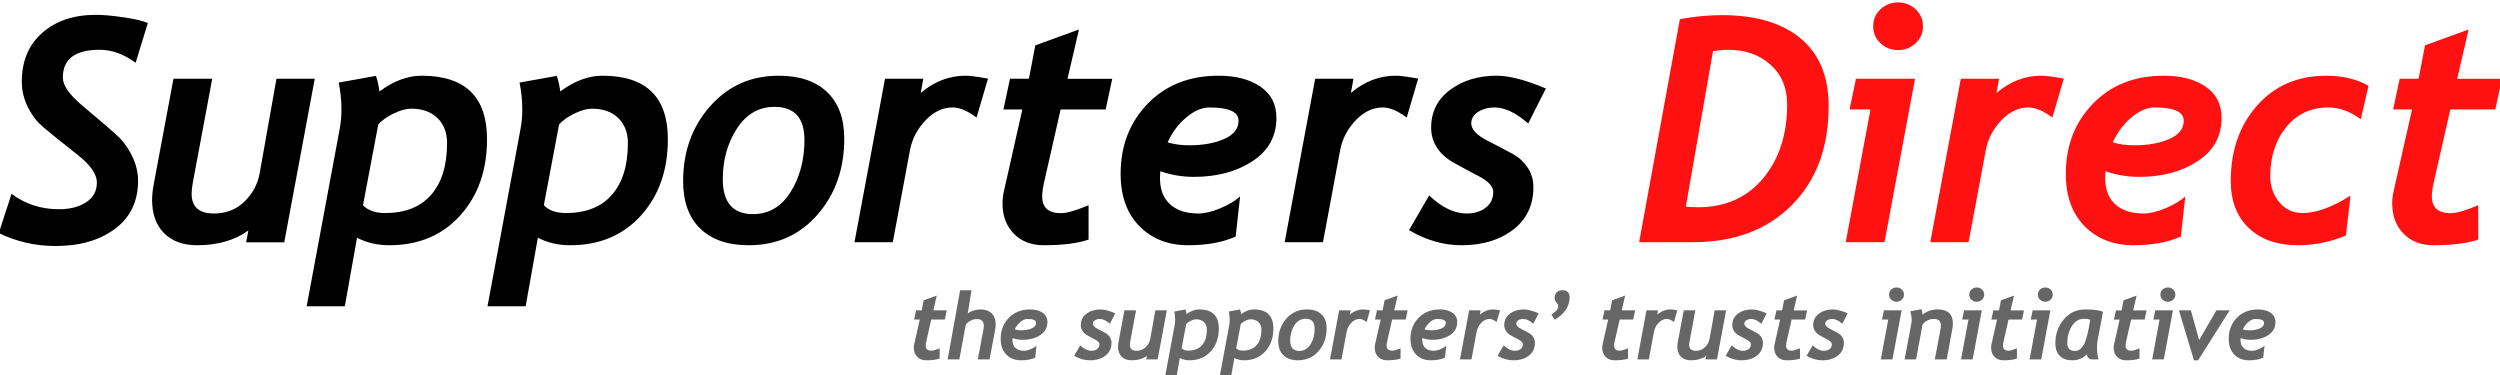
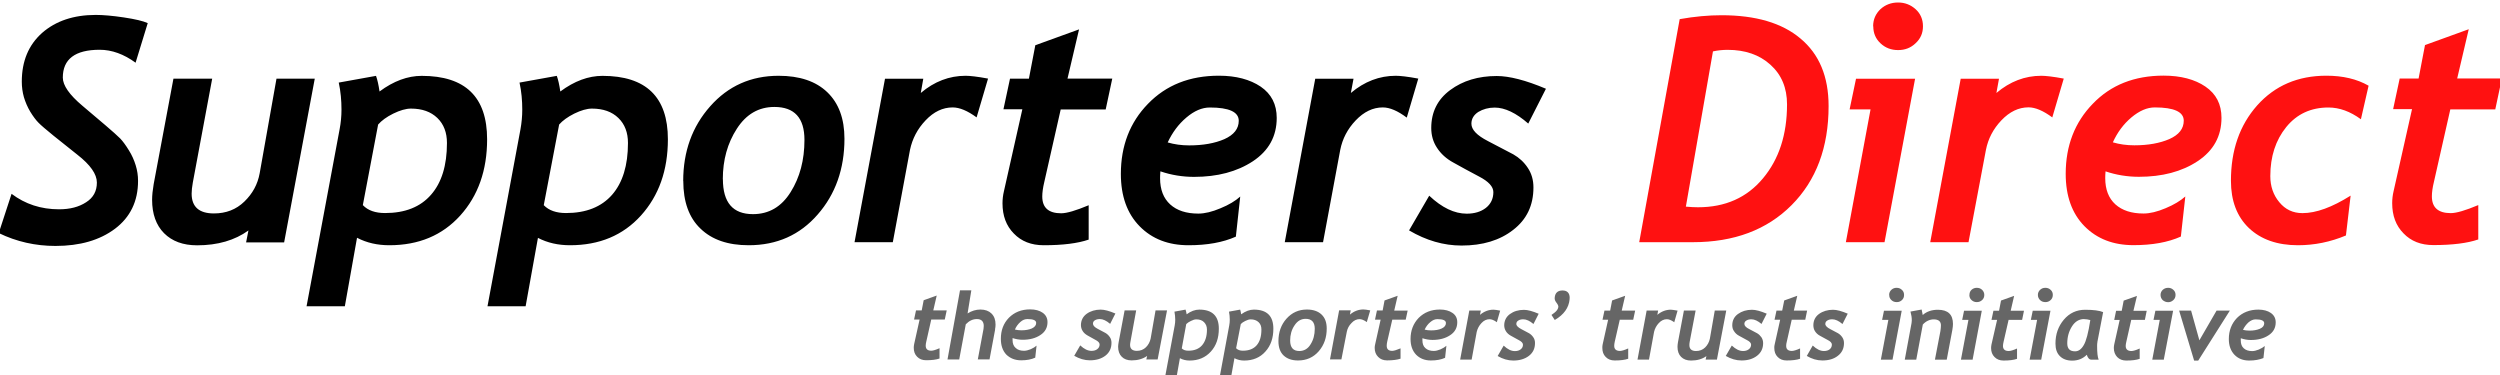
- <svg xmlns="http://www.w3.org/2000/svg" width="320" height="48" viewBox="0 0 320 48">
-   <path d="M120.928 40.902h-1.729l-.633 2.783c-.051.223-.076.408-.076.557 0 .43.242.645.727.645.215 0 .566-.102 1.055-.305v1.318c-.422.145-.996.217-1.723.217-.477 0-.859-.148-1.148-.445-.289-.297-.434-.684-.434-1.16 0-.156.018-.311.053-.463l.709-3.146h-.727l.252-1.178h.727l.246-1.283 1.676-.609-.439 1.893h1.717l-.252 1.178zm6.456 1.26l-.721 3.838h-1.506l.738-3.896c.023-.125.035-.252.035-.381 0-.586-.293-.879-.879-.879-.527 0-1.002.223-1.424.668l-.832 4.488h-1.494l1.594-8.848h1.459l-.48 2.953c.52-.332 1.068-.498 1.646-.498.602 0 1.073.168 1.415.504.342.336.513.805.513 1.406 0 .199-.021.414-.064.645zm2.226 1.113l-.012.264c0 .438.13.773.39 1.008.26.234.62.352 1.081.352.246 0 .529-.067.85-.202.32-.135.572-.286.756-.454l-.17 1.541c-.496.223-1.102.334-1.816.334-.773 0-1.4-.244-1.881-.732-.48-.488-.721-1.158-.721-2.01 0-1.078.347-1.976 1.04-2.692.693-.717 1.601-1.075 2.722-1.075.66 0 1.195.14 1.605.419.41.279.615.679.615 1.198 0 .707-.306 1.262-.917 1.664-.611.402-1.364.604-2.259.604-.438 0-.865-.072-1.283-.217zm.281-1.107c.254.074.529.111.826.111.531 0 .98-.081 1.348-.243.367-.162.551-.396.551-.7 0-.34-.371-.51-1.113-.51-.293 0-.592.128-.896.384-.305.256-.543.575-.715.958zm12.18-.727c-.469-.41-.898-.615-1.289-.615-.242 0-.452.056-.63.167-.178.111-.267.261-.267.448 0 .23.212.453.636.668.424.215.749.386.976.513.227.127.412.299.557.516.145.217.217.466.217.747 0 .691-.259 1.236-.776 1.635-.518.398-1.179.598-1.983.598-.688 0-1.359-.193-2.016-.58l.773-1.33c.488.461.967.691 1.436.691.297 0 .542-.074.735-.223.193-.148.29-.35.29-.604 0-.211-.184-.412-.551-.604-.367-.191-.691-.366-.973-.524-.281-.158-.495-.352-.642-.58-.146-.229-.22-.481-.22-.759 0-.609.243-1.095.729-1.456s1.083-.542 1.79-.542c.484 0 1.113.164 1.887.492l-.68 1.342zm6.111 4.564h-1.465l.088-.457c-.523.379-1.18.568-1.969.568-.539 0-.962-.154-1.269-.463-.307-.309-.46-.736-.46-1.283 0-.172.021-.373.064-.604l.756-4.043h1.488l-.744 3.984c-.031.168-.047.311-.047.428 0 .508.285.762.855.762.465 0 .854-.151 1.169-.454.314-.303.511-.667.589-1.093l.645-3.627h1.471l-1.172 6.281zm2.835-.176l-.469 2.631h-1.465l1.266-6.797c.047-.25.07-.502.07-.756 0-.344-.035-.689-.105-1.037l1.43-.258c.055.148.1.348.135.598.543-.402 1.082-.604 1.617-.604 1.676 0 2.514.812 2.514 2.438 0 1.191-.344 2.168-1.031 2.93-.688.762-1.596 1.143-2.725 1.143-.449 0-.861-.096-1.236-.287zm.229-1.248c.191.199.475.299.85.299.77 0 1.358-.233 1.767-.7.408-.467.612-1.13.612-1.989 0-.398-.123-.718-.369-.958s-.584-.36-1.014-.36c-.191 0-.417.063-.677.19-.26.127-.454.267-.583.419l-.586 3.1zm6.755 1.248l-.469 2.631h-1.465l1.266-6.797c.047-.25.07-.502.07-.756 0-.344-.035-.689-.105-1.037l1.43-.258c.055.148.1.348.135.598.543-.402 1.082-.604 1.617-.604 1.676 0 2.514.812 2.514 2.438 0 1.191-.344 2.168-1.031 2.93-.688.762-1.596 1.143-2.725 1.143-.449 0-.861-.096-1.236-.287zm.229-1.248c.191.199.475.299.85.299.77 0 1.358-.233 1.767-.7.408-.467.612-1.13.612-1.989 0-.398-.123-.718-.369-.958s-.584-.36-1.014-.36c-.191 0-.417.063-.677.19-.26.127-.454.267-.583.419l-.586 3.1zm5.39-.932c0-1.133.346-2.09 1.037-2.871.691-.781 1.566-1.172 2.625-1.172.809 0 1.432.21 1.869.63.438.42.656 1.017.656 1.79 0 1.156-.342 2.127-1.025 2.912-.684.785-1.566 1.178-2.648 1.178-.793 0-1.41-.212-1.852-.636-.441-.424-.662-1.034-.662-1.831zm1.523-.07c0 .895.385 1.342 1.154 1.342.609 0 1.092-.282 1.447-.847.355-.564.533-1.233.533-2.007 0-.844-.385-1.266-1.154-1.266-.598 0-1.077.278-1.438.835-.361.557-.542 1.204-.542 1.942zm9.784-2.367c-.348-.258-.654-.387-.92-.387-.379 0-.726.165-1.04.495-.314.33-.513.708-.595 1.134l-.662 3.545h-1.471l1.172-6.275h1.471l-.1.545c.52-.441 1.094-.662 1.723-.662.16 0 .447.037.861.111l-.439 1.494zm4.997-.311h-1.729l-.633 2.783c-.051.223-.076.408-.076.557 0 .43.242.645.727.645.215 0 .566-.102 1.055-.305v1.318c-.422.145-.996.217-1.723.217-.477 0-.859-.148-1.148-.445-.289-.297-.434-.684-.434-1.16 0-.156.018-.311.053-.463l.709-3.146h-.727l.252-1.178h.727l.246-1.283 1.676-.609-.439 1.893h1.717l-.252 1.178zm2.138 2.373l-.012.264c0 .438.13.773.39 1.008.26.234.62.352 1.081.352.246 0 .529-.067.85-.202.32-.135.572-.286.756-.454l-.17 1.541c-.496.223-1.102.334-1.816.334-.773 0-1.4-.244-1.881-.732-.48-.488-.721-1.158-.721-2.01 0-1.078.347-1.976 1.04-2.692.693-.717 1.601-1.075 2.722-1.075.66 0 1.195.14 1.605.419.41.279.615.679.615 1.198 0 .707-.306 1.262-.917 1.664-.611.402-1.364.604-2.259.604-.438 0-.865-.072-1.283-.217zm.281-1.107c.254.074.529.111.826.111.531 0 .98-.081 1.348-.243.367-.162.551-.396.551-.7 0-.34-.371-.51-1.113-.51-.293 0-.592.128-.896.384-.305.256-.543.575-.715.958zm9.222-.955c-.348-.258-.654-.387-.92-.387-.379 0-.726.165-1.04.495-.314.33-.513.708-.595 1.134l-.662 3.545h-1.471l1.172-6.275h1.471l-.1.545c.52-.441 1.094-.662 1.723-.662.16 0 .447.037.861.111l-.439 1.494zm4.704.229c-.469-.41-.898-.615-1.289-.615-.242 0-.452.056-.63.167-.178.111-.267.261-.267.448 0 .23.212.453.636.668.424.215.749.386.976.513.227.127.412.299.557.516.145.217.217.466.217.747 0 .691-.259 1.236-.776 1.635-.518.398-1.179.598-1.983.598-.688 0-1.359-.193-2.016-.58l.773-1.33c.488.461.967.691 1.436.691.297 0 .542-.074.735-.223.193-.148.29-.35.29-.604 0-.211-.184-.412-.551-.604-.367-.191-.691-.366-.973-.524-.281-.158-.495-.352-.642-.58-.146-.229-.22-.481-.22-.759 0-.609.243-1.095.729-1.456s1.083-.542 1.79-.542c.484 0 1.113.164 1.887.492l-.68 1.342zm4.634-3.164c-.094 1.078-.725 1.961-1.893 2.648l-.428-.65c.285-.207.471-.352.557-.434.195-.191.303-.393.322-.604.012-.133-.068-.307-.24-.521-.172-.215-.25-.42-.234-.615.055-.633.395-.949 1.02-.949.605 0 .908.32.908.961l-.012.164zm8.143 2.625h-1.729l-.633 2.783c-.051.223-.076.408-.076.557 0 .43.242.645.727.645.215 0 .566-.102 1.055-.305v1.318c-.422.145-.996.217-1.723.217-.477 0-.859-.148-1.148-.445-.289-.297-.434-.684-.434-1.16 0-.156.018-.311.053-.463l.709-3.146h-.727l.252-1.178h.727l.246-1.283 1.676-.609-.439 1.893h1.717l-.252 1.178zm5.22.311c-.348-.258-.654-.387-.92-.387-.379 0-.726.165-1.04.495-.314.33-.513.708-.595 1.134l-.662 3.545h-1.471l1.172-6.275h1.471l-.1.545c.52-.441 1.094-.662 1.723-.662.16 0 .447.037.861.111l-.439 1.494zm5.507 4.793h-1.465l.088-.457c-.523.379-1.18.568-1.969.568-.539 0-.962-.154-1.269-.463-.307-.309-.46-.736-.46-1.283 0-.172.021-.373.064-.604l.756-4.043h1.488l-.744 3.984c-.031.168-.047.311-.047.428 0 .508.285.762.855.762.465 0 .854-.151 1.169-.454.314-.303.511-.667.589-1.093l.645-3.627h1.471l-1.172 6.281zm5.683-4.564c-.469-.41-.898-.615-1.289-.615-.242 0-.452.056-.63.167-.178.111-.267.261-.267.448 0 .23.212.453.636.668.424.215.749.386.976.513.227.127.412.299.557.516.145.217.217.466.217.747 0 .691-.259 1.236-.776 1.635-.518.398-1.179.598-1.983.598-.688 0-1.359-.193-2.016-.58l.773-1.33c.488.461.967.691 1.436.691.297 0 .542-.074.735-.223.193-.148.29-.35.29-.604 0-.211-.184-.412-.551-.604-.367-.191-.691-.366-.973-.524-.281-.158-.495-.352-.642-.58-.146-.229-.22-.481-.22-.759 0-.609.243-1.095.729-1.456s1.083-.542 1.79-.542c.484 0 1.113.164 1.887.492l-.68 1.342zm5.601-.539h-1.729l-.633 2.783c-.051.223-.076.408-.076.557 0 .43.242.645.727.645.215 0 .566-.102 1.055-.305v1.318c-.422.145-.996.217-1.723.217-.477 0-.859-.148-1.148-.445-.289-.297-.434-.684-.434-1.16 0-.156.018-.311.053-.463l.709-3.146h-.727l.252-1.178h.727l.246-1.283 1.676-.609-.439 1.893h1.717l-.252 1.178zm4.763.539c-.469-.41-.898-.615-1.289-.615-.242 0-.452.056-.63.167-.178.111-.267.261-.267.448 0 .23.212.453.636.668.424.215.749.386.976.513.227.127.412.299.557.516.145.217.217.466.217.747 0 .691-.259 1.236-.776 1.635-.518.398-1.179.598-1.983.598-.688 0-1.359-.193-2.016-.58l.773-1.33c.488.461.967.691 1.436.691.297 0 .542-.074.735-.223.193-.148.29-.35.29-.604 0-.211-.184-.412-.551-.604-.367-.191-.691-.366-.973-.524-.281-.158-.495-.352-.642-.58-.146-.229-.22-.481-.22-.759 0-.609.243-1.095.729-1.456s1.083-.542 1.79-.542c.484 0 1.113.164 1.887.492l-.68 1.342zm5.981-3.732c0-.262.093-.479.278-.653.186-.174.411-.261.677-.261.262 0 .486.087.674.261.188.174.281.392.281.653 0 .258-.094.475-.281.65-.188.176-.412.264-.674.264-.262 0-.486-.087-.674-.261-.188-.174-.281-.392-.281-.653zm.434 8.291h-1.488l.949-5.098h-.803l.246-1.178h2.268l-1.172 6.275zm6.943 0h-1.518l.686-3.656c.055-.293.082-.539.082-.738 0-.52-.307-.779-.92-.779-.523 0-.994.221-1.412.662l-.838 4.512h-1.471l.885-4.705.023-.34c0-.348-.057-.719-.17-1.113l1.436-.264.135.703c.516-.449 1.162-.674 1.939-.674 1.289 0 1.934.604 1.934 1.811 0 .215-.027.469-.082.762l-.709 3.82zm2.888-8.291c0-.262.093-.479.278-.653.186-.174.411-.261.677-.261.262 0 .486.087.674.261.188.174.281.392.281.653 0 .258-.094.475-.281.65-.188.176-.412.264-.674.264-.262 0-.486-.087-.674-.261-.188-.174-.281-.392-.281-.653zm.434 8.291h-1.488l.949-5.098h-.803l.246-1.178h2.268l-1.172 6.275zm6.321-5.098h-1.729l-.633 2.783c-.051.223-.076.408-.076.557 0 .43.242.645.727.645.215 0 .566-.102 1.055-.305v1.318c-.422.145-.996.217-1.723.217-.477 0-.859-.148-1.148-.445-.289-.297-.434-.684-.434-1.16 0-.156.018-.311.053-.463l.709-3.146h-.727l.252-1.178h.727l.246-1.283 1.676-.609-.439 1.893h1.717l-.252 1.178zm2.021-3.193c0-.262.093-.479.278-.653.186-.174.411-.261.677-.261.262 0 .486.087.674.261.188.174.281.392.281.653 0 .258-.094.475-.281.65-.188.176-.412.264-.674.264-.262 0-.486-.087-.674-.261-.188-.174-.281-.392-.281-.653zm.434 8.291h-1.488l.949-5.098h-.803l.246-1.178h2.268l-1.172 6.275zm7.183-2.25c-.027.145-.041.305-.041.48 0 .859.066 1.449.199 1.77h-.914c-.273 0-.477-.209-.609-.627-.5.496-1.123.744-1.869.744-.68 0-1.206-.191-1.579-.574-.373-.383-.56-.916-.56-1.6 0-1.191.36-2.212 1.081-3.062.721-.85 1.63-1.274 2.728-1.274 1.059 0 1.822.098 2.291.293l-.727 3.85zm-1.693-2.947c-.656 0-1.18.313-1.57.94-.391.627-.586 1.349-.586 2.165 0 .676.332 1.014.996 1.014.422 0 .79-.26 1.104-.779.314-.52.595-1.594.841-3.223-.277-.078-.539-.117-.785-.117zm7.745.1h-1.729l-.633 2.783c-.051.223-.076.408-.076.557 0 .43.242.645.727.645.215 0 .566-.102 1.055-.305v1.318c-.422.145-.996.217-1.723.217-.477 0-.859-.148-1.148-.445-.289-.297-.434-.684-.434-1.16 0-.156.018-.311.053-.463l.709-3.146h-.727l.252-1.178h.727l.246-1.283 1.676-.609-.439 1.893h1.717l-.252 1.178zm2.021-3.193c0-.262.093-.479.278-.653.186-.174.411-.261.677-.261.262 0 .486.087.674.261.188.174.281.392.281.653 0 .258-.094.475-.281.65-.188.176-.412.264-.674.264-.262 0-.486-.087-.674-.261-.188-.174-.281-.392-.281-.653zm.434 8.291h-1.488l.949-5.098h-.803l.246-1.178h2.268l-1.172 6.275zm4.388.117h-.527l-1.922-6.393h1.529l1.055 3.803 2.209-3.803h1.699l-4.043 6.393zm5.443-2.842l-.012.264c0 .438.13.773.39 1.008.26.234.62.352 1.081.352.246 0 .529-.067.85-.202.32-.135.572-.286.756-.454l-.17 1.541c-.496.223-1.102.334-1.816.334-.773 0-1.4-.244-1.881-.732-.48-.488-.721-1.158-.721-2.01 0-1.078.347-1.976 1.04-2.692.693-.717 1.601-1.075 2.722-1.075.66 0 1.195.14 1.605.419.41.279.615.679.615 1.198 0 .707-.306 1.262-.917 1.664-.611.402-1.364.604-2.259.604-.438 0-.865-.072-1.283-.217zm.281-1.107c.254.074.529.111.826.111.531 0 .98-.081 1.348-.243.367-.162.551-.396.551-.7 0-.34-.371-.51-1.113-.51-.293 0-.592.128-.896.384-.305.256-.543.575-.715.958z" fill="#666" />
-   <path d="M216.723 31h-6.914l5.215-28.555c1.901-.339 3.685-.508 5.352-.508 4.362 0 7.734.996 10.117 2.988 2.383 1.992 3.574 4.876 3.574 8.652 0 5.3-1.576 9.528-4.727 12.686-3.151 3.158-7.357 4.736-12.617 4.736zm2.539-24.434l-3.477 19.883c.573.052 1.094.078 1.563.078 3.49 0 6.263-1.23 8.32-3.691 2.057-2.461 3.086-5.618 3.086-9.473 0-2.109-.71-3.802-2.129-5.078-1.419-1.276-3.242-1.914-5.469-1.914-.625 0-1.257.065-1.895.195zm20.509-3.203c0-.872.309-1.598.928-2.178.618-.579 1.37-.869 2.256-.869.872 0 1.621.29 2.246.869s.938 1.305.938 2.178c0 .859-.312 1.582-.938 2.168-.625.586-1.374.879-2.246.879-.872 0-1.621-.29-2.246-.869s-.938-1.305-.938-2.178zm1.445 27.637h-4.961l3.164-16.992h-2.676l.82-3.926h7.559l-3.906 20.918zm21.485-15.957c-1.159-.859-2.181-1.289-3.066-1.289-1.263 0-2.419.55-3.467 1.65-1.048 1.1-1.709 2.36-1.982 3.779l-2.207 11.816h-4.902l3.906-20.918h4.902l-.332 1.816c1.732-1.471 3.646-2.207 5.742-2.207.534 0 1.491.124 2.871.371l-1.465 4.98zm6.798 6.875c-.026.339-.039.632-.039.879 0 1.458.433 2.578 1.299 3.359.866.781 2.067 1.172 3.604 1.172.82 0 1.764-.225 2.832-.674 1.068-.449 1.908-.954 2.52-1.514l-.566 5.137c-1.654.742-3.672 1.113-6.055 1.113-2.578 0-4.668-.814-6.27-2.441-1.602-1.628-2.402-3.861-2.402-6.699 0-3.594 1.156-6.585 3.467-8.975 2.311-2.389 5.335-3.584 9.072-3.584 2.201 0 3.984.465 5.352 1.396 1.367.931 2.051 2.262 2.051 3.994 0 2.357-1.019 4.206-3.057 5.547-2.038 1.341-4.548 2.012-7.529 2.012-1.458 0-2.884-.241-4.277-.723zm.938-3.691c.846.247 1.764.371 2.754.371 1.771 0 3.268-.27 4.492-.811 1.224-.54 1.836-1.318 1.836-2.334 0-1.133-1.237-1.699-3.711-1.699-.977 0-1.973.426-2.988 1.279-1.016.853-1.81 1.917-2.383 3.193zm31.739-2.969c-1.367-1.003-2.747-1.504-4.141-1.504-2.24 0-4.04.837-5.4 2.51-1.361 1.673-2.041 3.766-2.041 6.279 0 1.302.384 2.415 1.152 3.34.768.924 1.758 1.387 2.969 1.387 1.745 0 3.796-.742 6.152-2.227l-.586 5.098c-1.992.833-4.043 1.25-6.152 1.25-2.643 0-4.736-.732-6.279-2.197-1.543-1.465-2.314-3.48-2.314-6.045 0-3.893 1.126-7.109 3.379-9.648 2.253-2.539 5.202-3.809 8.848-3.809 2.083 0 3.887.43 5.41 1.289l-.996 4.277zm17.227-1.25h-5.762l-2.109 9.277c-.169.742-.254 1.361-.254 1.855 0 1.432.807 2.148 2.422 2.148.716 0 1.888-.339 3.516-1.016v4.395c-1.406.482-3.32.723-5.742.723-1.589 0-2.865-.495-3.828-1.484-.964-.99-1.445-2.279-1.445-3.867 0-.521.059-1.035.176-1.543l2.363-10.488h-2.422l.84-3.926h2.422l.82-4.277 5.586-2.031-1.465 6.309h5.723l-.84 3.926z" fill="#f11" />
-   <path d="M17.359 8.031c-1.51-1.107-3.047-1.66-4.609-1.66-3.138 0-4.707 1.185-4.707 3.555 0 1.003.833 2.201 2.5 3.594l2.949 2.5c.911.781 1.543 1.351 1.895 1.709.352.358.723.856 1.113 1.494.391.638.684 1.283.879 1.934.195.651.293 1.315.293 1.992 0 2.617-.98 4.661-2.939 6.133-1.96 1.471-4.502 2.207-7.627 2.207-2.565 0-4.987-.553-7.266-1.66l1.641-5.02c1.745 1.315 3.77 1.973 6.074 1.973 1.393 0 2.549-.296 3.467-.889.918-.592 1.377-1.436 1.377-2.529 0-1.081-.833-2.272-2.5-3.574l-3.066-2.441c-.938-.755-1.572-1.302-1.904-1.641-.332-.339-.68-.811-1.045-1.416-.365-.605-.638-1.227-.82-1.865-.182-.638-.273-1.296-.273-1.973 0-2.63.872-4.714 2.617-6.25 1.745-1.536 4.03-2.305 6.855-2.305.938 0 2.135.107 3.594.322 1.458.215 2.48.459 3.066.732l-1.563 5.078zm19.024 22.988h-4.883l.293-1.523c-1.745 1.263-3.932 1.895-6.563 1.895-1.797 0-3.206-.514-4.229-1.543-1.022-1.029-1.533-2.454-1.533-4.277 0-.573.072-1.243.215-2.012l2.52-13.477h4.961l-2.48 13.281c-.104.56-.156 1.035-.156 1.426 0 1.693.951 2.539 2.852 2.539 1.549 0 2.848-.505 3.896-1.514s1.702-2.223 1.963-3.643l2.148-12.09h4.902l-3.906 20.938zm9.317-.586l-1.563 8.77h-4.883l4.219-22.656c.156-.833.234-1.673.234-2.52 0-1.146-.117-2.298-.352-3.457l4.766-.859c.182.495.332 1.159.449 1.992 1.81-1.341 3.607-2.012 5.391-2.012 5.586 0 8.379 2.708 8.379 8.125 0 3.971-1.146 7.227-3.438 9.766-2.292 2.539-5.319 3.809-9.082 3.809-1.497 0-2.871-.319-4.121-.957zm.762-4.16c.638.664 1.582.996 2.832.996 2.565 0 4.528-.778 5.889-2.334 1.361-1.556 2.041-3.766 2.041-6.631 0-1.328-.41-2.393-1.23-3.193-.82-.801-1.947-1.201-3.379-1.201-.638 0-1.39.212-2.256.635-.866.423-1.514.889-1.943 1.396l-1.953 10.332zm22.384 4.16l-1.563 8.77h-4.883l4.219-22.656c.156-.833.234-1.673.234-2.52 0-1.146-.117-2.298-.352-3.457l4.766-.859c.182.495.332 1.159.449 1.992 1.81-1.341 3.607-2.012 5.391-2.012 5.586 0 8.379 2.708 8.379 8.125 0 3.971-1.146 7.227-3.438 9.766-2.292 2.539-5.319 3.809-9.082 3.809-1.497 0-2.871-.319-4.121-.957zm.762-4.16c.638.664 1.582.996 2.832.996 2.565 0 4.528-.778 5.889-2.334 1.361-1.556 2.041-3.766 2.041-6.631 0-1.328-.41-2.393-1.23-3.193-.82-.801-1.947-1.201-3.379-1.201-.638 0-1.39.212-2.256.635-.866.423-1.514.889-1.943 1.396l-1.953 10.332zm17.833-3.105c0-3.776 1.152-6.966 3.457-9.57 2.305-2.604 5.221-3.906 8.75-3.906 2.695 0 4.772.7 6.23 2.1 1.458 1.4 2.188 3.389 2.188 5.967 0 3.854-1.139 7.09-3.418 9.707-2.279 2.617-5.221 3.926-8.828 3.926-2.643 0-4.701-.706-6.172-2.119-1.471-1.413-2.207-3.447-2.207-6.104zm5.078-.234c0 2.982 1.283 4.473 3.848 4.473 2.031 0 3.639-.941 4.824-2.822 1.185-1.882 1.777-4.111 1.777-6.689 0-2.813-1.283-4.219-3.848-4.219-1.992 0-3.59.928-4.795 2.783-1.204 1.855-1.807 4.014-1.807 6.475zm32.481-7.891c-1.159-.859-2.181-1.289-3.066-1.289-1.263 0-2.419.55-3.467 1.65-1.048 1.1-1.709 2.36-1.982 3.779l-2.207 11.816h-4.902l3.906-20.918h4.902l-.332 1.816c1.732-1.471 3.646-2.207 5.742-2.207.534 0 1.491.124 2.871.371l-1.465 4.98zm16.524-1.035h-5.762l-2.109 9.277c-.169.742-.254 1.361-.254 1.855 0 1.432.807 2.148 2.422 2.148.716 0 1.888-.339 3.516-1.016v4.395c-1.406.482-3.32.723-5.742.723-1.589 0-2.865-.495-3.828-1.484-.964-.99-1.445-2.279-1.445-3.867 0-.521.059-1.035.176-1.543l2.363-10.488h-2.422l.84-3.926h2.422l.82-4.277 5.586-2.031-1.465 6.309h5.723l-.84 3.926zm6.993 7.91c-.026.339-.039.632-.039.879 0 1.458.433 2.578 1.299 3.359.866.781 2.067 1.172 3.604 1.172.82 0 1.764-.225 2.832-.674 1.068-.449 1.908-.954 2.52-1.514l-.566 5.137c-1.654.742-3.672 1.113-6.055 1.113-2.578 0-4.668-.814-6.27-2.441-1.602-1.628-2.402-3.861-2.402-6.699 0-3.594 1.156-6.585 3.467-8.975 2.311-2.389 5.335-3.584 9.072-3.584 2.201 0 3.984.465 5.352 1.396 1.367.931 2.051 2.262 2.051 3.994 0 2.357-1.019 4.206-3.057 5.547-2.038 1.341-4.548 2.012-7.529 2.012-1.458 0-2.884-.241-4.277-.723zm.938-3.691c.846.247 1.764.371 2.754.371 1.771 0 3.268-.27 4.492-.811 1.224-.54 1.836-1.318 1.836-2.334 0-1.133-1.237-1.699-3.711-1.699-.977 0-1.973.426-2.988 1.279-1.016.853-1.81 1.917-2.383 3.193zm30.606-3.184c-1.159-.859-2.181-1.289-3.066-1.289-1.263 0-2.419.55-3.467 1.65-1.048 1.1-1.709 2.36-1.982 3.779l-2.207 11.816h-4.902l3.906-20.918h4.902l-.332 1.816c1.732-1.471 3.646-2.207 5.742-2.207.534 0 1.491.124 2.871.371l-1.465 4.98zm15.548.762c-1.563-1.367-2.995-2.051-4.297-2.051-.807 0-1.507.186-2.1.557-.592.371-.889.869-.889 1.494 0 .768.706 1.51 2.119 2.227 1.413.716 2.497 1.286 3.252 1.709.755.423 1.374.996 1.855 1.719.482.723.723 1.553.723 2.49 0 2.305-.863 4.121-2.588 5.449-1.725 1.328-3.929 1.992-6.611 1.992-2.292 0-4.531-.645-6.719-1.934l2.578-4.434c1.628 1.536 3.223 2.305 4.785 2.305.99 0 1.807-.247 2.451-.742.645-.495.967-1.165.967-2.012 0-.703-.612-1.374-1.836-2.012-1.224-.638-2.305-1.221-3.242-1.748-.938-.527-1.65-1.172-2.139-1.934-.488-.762-.732-1.605-.732-2.529 0-2.031.811-3.649 2.432-4.854 1.621-1.204 3.61-1.807 5.967-1.807 1.615 0 3.711.547 6.289 1.641l-2.266 4.473z" />
+ <svg xmlns="http://www.w3.org/2000/svg" width="320" height="48">
+   <path fill="#666" d="M120.93 40.9h-1.73l-.63 2.8c-.05.2-.08.4-.08.54 0 .43.23.65.72.65.2 0 .56-.1 1.05-.32v1.32c-.42.15-1 .22-1.72.22-.48 0-.86-.15-1.15-.45-.3-.3-.43-.68-.43-1.16 0-.14.02-.3.05-.45l.7-3.15H117l.25-1.17h.73l.25-1.3 1.67-.6-.44 1.9h1.72l-.25 1.17zm6.45 1.26l-.72 3.84h-1.5l.73-3.9c.02-.12.03-.25.03-.38 0-.58-.3-.88-.88-.88-.53 0-1 .23-1.42.67l-.84 4.5h-1.5l1.6-8.85h1.45l-.48 2.96c.52-.33 1.07-.5 1.65-.5.6 0 1.07.18 1.4.5.36.35.53.82.53 1.42 0 .2-.02.4-.07.64zm2.23 1.12v.26c0 .44.13.77.4 1 .25.24.6.36 1.07.36.24 0 .53-.07.85-.2.32-.14.57-.3.75-.46l-.17 1.54c-.5.23-1.1.34-1.8.34-.78 0-1.4-.25-1.9-.73-.47-.5-.7-1.17-.7-2.02 0-1.08.33-1.98 1.03-2.7.7-.7 1.6-1.07 2.72-1.07.66 0 1.2.15 1.6.43.4.28.62.68.62 1.2 0 .7-.3 1.26-.92 1.66-.6.4-1.36.6-2.26.6-.45 0-.87-.08-1.3-.22zm.3-1.1c.25.06.52.1.82.1.53 0 .98-.08 1.35-.24.36-.17.55-.4.55-.7 0-.34-.37-.5-1.12-.5-.3 0-.6.1-.9.37-.3.27-.54.58-.7.97zm12.17-.74c-.47-.4-.9-.6-1.3-.6-.23 0-.44.04-.62.15-.18.1-.26.25-.26.44 0 .23.2.45.62.67l.98.52c.22.13.4.3.55.52.15.2.22.46.22.74 0 .7-.26 1.24-.77 1.64-.52.4-1.18.6-2 .6-.68 0-1.35-.2-2-.58l.77-1.33c.5.47.97.7 1.44.7.3 0 .55-.07.74-.22.2-.15.3-.35.3-.6 0-.22-.2-.42-.56-.6l-.97-.54c-.27-.15-.5-.35-.64-.58-.14-.22-.22-.48-.22-.75 0-.6.25-1.1.73-1.45s1.1-.54 1.8-.54c.48 0 1.1.17 1.88.5l-.68 1.34zm6.1 4.57h-1.45l.1-.45c-.54.38-1.2.57-1.98.57-.54 0-.97-.16-1.27-.47-.3-.3-.46-.73-.46-1.28 0-.17.03-.37.07-.6l.76-4.05h1.48l-.73 4c-.03.16-.05.3-.05.42 0 .5.3.76.86.76.46 0 .85-.15 1.17-.46.3-.3.5-.66.6-1.1l.63-3.62h1.47L148.18 46zm2.85-.17l-.47 2.63h-1.47l1.27-6.8c.05-.25.07-.5.07-.75 0-.34-.04-.68-.1-1.03l1.42-.26c.06.16.1.36.14.6.54-.4 1.08-.6 1.62-.6 1.67 0 2.5.82 2.5 2.44 0 1.2-.33 2.17-1.02 2.93-.7.77-1.6 1.15-2.73 1.15-.44 0-.86-.1-1.23-.3zm.23-1.25c.2.2.47.3.85.3.77 0 1.35-.23 1.76-.7.4-.47.62-1.13.62-2 0-.4-.13-.7-.37-.95s-.58-.36-1-.36c-.2 0-.42.07-.68.2-.26.12-.46.26-.6.4l-.57 3.1zm6.75 1.25l-.47 2.63h-1.46l1.26-6.8c.05-.25.07-.5.07-.75 0-.34-.03-.68-.1-1.03l1.43-.26c.05.16.1.36.13.6.55-.4 1.1-.6 1.62-.6 1.68 0 2.5.82 2.5 2.44 0 1.2-.33 2.17-1.02 2.93-.68.77-1.6 1.15-2.72 1.15-.45 0-.86-.1-1.24-.3zm.23-1.25c.2.2.48.3.85.3.77 0 1.36-.23 1.77-.7.4-.47.6-1.13.6-2 0-.4-.1-.7-.36-.95s-.6-.36-1.02-.36c-.2 0-.42.07-.68.2-.26.12-.45.26-.58.4l-.6 3.1zm5.4-.93c0-1.13.34-2.1 1.03-2.87.7-.78 1.56-1.17 2.62-1.17.8 0 1.43.22 1.87.64.44.42.66 1 .66 1.8 0 1.14-.33 2.1-1.02 2.9-.68.78-1.56 1.18-2.65 1.18-.8 0-1.4-.22-1.85-.64-.44-.42-.66-1.03-.66-1.83zm1.5-.07c0 .9.4 1.34 1.17 1.34.6 0 1.1-.28 1.44-.85.36-.56.54-1.23.54-2 0-.85-.4-1.27-1.16-1.27-.6 0-1.07.28-1.43.84-.38.55-.56 1.2-.56 1.94zm9.8-2.37c-.35-.25-.66-.37-.92-.37-.37 0-.72.16-1.03.5-.32.32-.52.7-.6 1.12L171.7 46h-1.46l1.17-6.28h1.48l-.1.55c.52-.44 1.1-.66 1.73-.66.17 0 .45.04.87.12l-.44 1.5zm5-.3h-1.73l-.64 2.78c-.05.23-.07.4-.07.56 0 .43.23.65.7.65.23 0 .58-.12 1.07-.32v1.32c-.42.14-1 .22-1.72.22-.48 0-.86-.15-1.15-.45-.3-.3-.44-.68-.44-1.16 0-.14.02-.3.06-.45l.7-3.15H176l.25-1.18h.73l.24-1.28 1.68-.6-.44 1.9h1.72l-.25 1.16zm2.13 2.37v.27c0 .44.12.77.38 1 .26.24.62.36 1.08.36.25 0 .53-.07.85-.2.32-.14.57-.3.76-.46l-.17 1.54c-.5.23-1.1.34-1.82.34-.77 0-1.4-.25-1.88-.73-.48-.5-.72-1.17-.72-2.02 0-1.08.35-1.98 1.04-2.7.7-.7 1.6-1.07 2.72-1.07.66 0 1.2.15 1.6.43.42.28.62.68.62 1.2 0 .7-.3 1.26-.92 1.66-.6.4-1.36.6-2.25.6-.44 0-.87-.08-1.3-.22zm.28-1.1c.26.07.53.1.83.1.53 0 .98-.07 1.35-.24.36-.16.55-.4.55-.7 0-.34-.37-.5-1.1-.5-.3 0-.6.12-.9.38-.32.26-.55.58-.73.97zm9.23-.96c-.35-.25-.66-.37-.92-.37-.38 0-.73.16-1.04.5-.3.32-.5.7-.6 1.12l-.65 3.55h-1.47l1.17-6.28h1.47l-.1.55c.52-.44 1.1-.66 1.72-.66.16 0 .45.04.86.12l-.43 1.5zm4.7.24c-.47-.4-.9-.6-1.3-.6-.23 0-.44.04-.62.15-.18.1-.27.25-.27.44 0 .23.22.45.64.67l.98.52c.22.13.4.3.55.52.15.2.22.46.22.74 0 .7-.26 1.24-.78 1.64-.52.4-1.2.6-2 .6-.68 0-1.35-.2-2-.58l.77-1.33c.5.47.96.7 1.43.7.3 0 .55-.07.74-.22.2-.15.3-.35.3-.6 0-.22-.2-.42-.56-.6l-.98-.54c-.28-.15-.5-.35-.64-.58-.14-.22-.22-.48-.22-.75 0-.6.25-1.1.73-1.45s1.08-.54 1.8-.54c.48 0 1.1.17 1.88.5l-.68 1.34zm4.63-3.16c-.1 1.07-.72 1.96-1.9 2.65l-.42-.65c.3-.2.47-.36.56-.44.2-.2.3-.4.32-.6 0-.14-.07-.3-.24-.52-.17-.22-.25-.42-.23-.62.04-.63.38-.95 1-.95.6 0 .92.32.92.96l-.02.18zm8.15 2.62h-1.73l-.64 2.8c-.05.2-.07.4-.07.54 0 .43.25.65.74.65.2 0 .56-.1 1.05-.32v1.32c-.43.15-1 .22-1.73.22-.48 0-.86-.15-1.15-.45-.3-.3-.43-.68-.43-1.16 0-.14 0-.3.04-.45l.7-3.15h-.72l.25-1.17h.73l.25-1.3 1.67-.6-.44 1.9h1.72l-.25 1.17zm5.22.3c-.35-.25-.66-.37-.92-.37-.38 0-.73.16-1.04.5-.3.32-.5.7-.6 1.12l-.65 3.55h-1.47l1.17-6.28h1.47l-.1.55c.52-.44 1.1-.66 1.72-.66.16 0 .45.05.87.12l-.43 1.5zm5.5 4.8h-1.46l.1-.45c-.53.38-1.18.57-1.97.57-.54 0-.96-.16-1.27-.47-.3-.3-.46-.73-.46-1.28 0-.17.02-.37.06-.6l.76-4.05h1.5l-.76 4c-.03.16-.04.3-.04.42 0 .5.28.76.85.76.47 0 .85-.15 1.17-.46.3-.3.5-.66.6-1.1l.63-3.62h1.47L219.77 46zm5.7-4.56c-.48-.4-.9-.6-1.3-.6-.24 0-.45.04-.63.15-.18.1-.27.25-.27.44 0 .23.2.46.64.67l.98.52c.23.13.4.3.56.52.14.22.22.46.22.75 0 .68-.26 1.22-.78 1.62-.52.4-1.18.6-1.98.6-.7 0-1.36-.2-2.02-.58l.77-1.33c.5.47.97.7 1.44.7.3 0 .53-.07.73-.22.2-.15.3-.35.3-.6 0-.22-.2-.42-.57-.6l-.97-.53c-.3-.16-.5-.36-.65-.6-.15-.2-.22-.47-.22-.74 0-.6.24-1.1.73-1.45s1.08-.54 1.8-.54c.47 0 1.1.17 1.88.5l-.68 1.34zm5.6-.54h-1.74l-.63 2.8c-.06.2-.08.4-.08.54 0 .43.24.65.73.65.2 0 .56-.1 1.05-.32v1.32c-.42.15-1 .22-1.72.22-.48 0-.86-.15-1.15-.45-.3-.3-.43-.68-.43-1.16 0-.14 0-.3.05-.45l.7-3.15h-.72l.25-1.17h.73l.26-1.3 1.67-.6-.44 1.9h1.7l-.24 1.18zm4.75.54c-.47-.4-.9-.6-1.3-.6-.23 0-.44.04-.62.15-.18.1-.27.25-.27.44 0 .23.22.46.64.67l.98.52c.22.13.4.3.55.52.15.22.22.46.22.75 0 .68-.26 1.22-.78 1.62-.5.4-1.17.6-1.98.6-.7 0-1.36-.2-2-.58l.76-1.33c.5.47.97.7 1.43.7.3 0 .55-.07.74-.22.18-.15.28-.35.28-.6 0-.22-.18-.42-.55-.6l-.97-.53c-.3-.16-.5-.36-.65-.6-.13-.2-.2-.47-.2-.74 0-.6.24-1.1.72-1.45s1.1-.54 1.8-.54c.48 0 1.1.17 1.88.5l-.68 1.34zm5.98-3.73c0-.25.1-.47.28-.64.2-.18.4-.26.68-.26.26 0 .48.08.67.26.2.17.28.4.28.65 0 .27-.08.48-.27.66-.2.18-.4.26-.67.26s-.5-.08-.68-.26c-.2-.17-.28-.4-.28-.65zm.44 8.3h-1.5l.96-5.1h-.8l.24-1.17h2.27L242.25 46zm6.94 0h-1.52l.7-3.65c.04-.3.07-.54.07-.74 0-.5-.3-.77-.92-.77-.5 0-1 .22-1.4.66l-.84 4.5h-1.47l.87-4.7.03-.34c0-.35-.06-.72-.17-1.12l1.43-.26.14.7c.5-.45 1.16-.67 1.94-.67 1.28 0 1.93.6 1.93 1.82 0 .2-.03.47-.08.76l-.72 3.82zm2.9-8.3c0-.25.08-.47.26-.64.2-.18.42-.26.68-.26.26 0 .5.08.68.26.18.17.28.4.28.65 0 .27-.1.5-.28.66-.2.18-.42.26-.68.26-.26 0-.48-.08-.67-.26-.2-.17-.28-.4-.28-.65zm.42 8.3H251l.96-5.1h-.8l.24-1.17h2.27L252.5 46zm6.32-5.1h-1.73l-.64 2.8c-.05.2-.08.4-.08.54 0 .43.25.65.73.65.23 0 .58-.1 1.07-.32v1.32c-.43.15-1 .22-1.73.22-.47 0-.86-.15-1.15-.45-.3-.3-.44-.68-.44-1.16 0-.14.02-.3.05-.45l.72-3.15h-.72l.25-1.17h.72l.25-1.3 1.68-.6-.44 1.9h1.7l-.24 1.18zm2.02-3.2c0-.25.1-.47.28-.64.2-.18.4-.26.68-.26.26 0 .48.08.67.26.2.17.28.4.28.65 0 .27-.1.5-.28.66-.2.18-.4.26-.67.26-.26 0-.5-.08-.68-.26-.18-.17-.28-.4-.28-.65zm.44 8.3h-1.5l.96-5.1h-.8l.24-1.17h2.27L261.28 46zm7.18-2.25c-.03.15-.04.3-.04.48 0 .86.06 1.45.2 1.77h-.92c-.27 0-.47-.2-.6-.63-.5.5-1.13.75-1.87.75-.68 0-1.2-.2-1.58-.58-.38-.38-.56-.9-.56-1.6 0-1.2.35-2.2 1.07-3.06.72-.85 1.63-1.27 2.73-1.27 1.05 0 1.82.1 2.3.3l-.74 3.85zm-1.7-2.95c-.65 0-1.17.32-1.56.94-.4.63-.6 1.35-.6 2.17 0 .7.34 1.02 1 1.02.43 0 .8-.26 1.1-.78.32-.52.6-1.6.85-3.22-.28-.08-.54-.12-.78-.12zm7.75.1h-1.72l-.63 2.8c-.05.2-.08.4-.08.54 0 .43.25.65.73.65.22 0 .57-.1 1.06-.32v1.32c-.43.15-1 .22-1.73.22-.47 0-.86-.15-1.15-.45-.28-.3-.43-.68-.43-1.16 0-.14.02-.3.05-.45l.7-3.14h-.7l.24-1.17h.72l.25-1.3 1.7-.6-.45 1.9h1.7l-.24 1.18zm2.03-3.2c0-.25.1-.47.28-.64.2-.18.42-.26.7-.26.25 0 .47.08.66.26.2.17.28.4.28.65 0 .27-.1.5-.28.66-.2.18-.4.27-.67.27s-.5-.1-.7-.27c-.17-.17-.27-.4-.27-.65zm.44 8.3h-1.5l.96-5.1h-.8l.24-1.17h2.27L276.97 46zm4.38.12h-.52l-1.92-6.4h1.53l1.06 3.8 2.2-3.8h1.7l-4.05 6.4zm5.45-2.84v.26c0 .44.12.77.38 1 .26.24.62.36 1.08.36.24 0 .53-.07.85-.2.33-.14.58-.3.76-.45l-.17 1.54c-.5.2-1.1.32-1.82.32-.78 0-1.4-.24-1.88-.73-.48-.5-.73-1.17-.73-2.02 0-1.08.35-1.98 1.04-2.7.7-.7 1.62-1.07 2.74-1.07.66 0 1.2.15 1.6.43.4.28.62.68.62 1.2 0 .7-.3 1.26-.92 1.66-.6.4-1.36.6-2.26.6-.44 0-.86-.08-1.28-.22zm.28-1.1c.25.06.53.1.82.1.54 0 .98-.08 1.35-.24.37-.16.55-.4.55-.7 0-.34-.37-.5-1.1-.5-.3 0-.6.12-.9.37-.3.27-.55.6-.72.97z" />
+   <path fill="#f11" d="M216.72 31h-6.9L215 2.45c1.9-.34 3.7-.5 5.36-.5 4.36 0 7.73.98 10.1 2.98 2.4 2 3.6 4.87 3.6 8.65 0 5.3-1.6 9.53-4.74 12.68-3.15 3.16-7.36 4.74-12.62 4.74zm2.54-24.43l-3.47 19.88c.56.05 1.08.08 1.55.08 3.5 0 6.26-1.23 8.32-3.7 2.05-2.45 3.08-5.6 3.08-9.47 0-2.1-.7-3.8-2.13-5.08-1.4-1.27-3.24-1.9-5.46-1.9-.63 0-1.26.06-1.9.2zm20.5-3.2c0-.88.32-1.6.94-2.2.62-.56 1.37-.85 2.26-.85.87 0 1.62.3 2.24.86s.94 1.3.94 2.18c0 .86-.3 1.58-.94 2.17-.62.6-1.37.88-2.24.88-.88 0-1.63-.28-2.25-.86s-.93-1.3-.93-2.18zM241.23 31h-4.96l3.16-17h-2.68l.82-3.92h7.56L241.22 31zm21.48-15.96c-1.16-.86-2.18-1.3-3.06-1.3-1.27 0-2.42.56-3.47 1.66-1.05 1.1-1.7 2.36-1.98 3.78L251.97 31h-4.9l3.9-20.92h4.9l-.33 1.82c1.74-1.47 3.65-2.2 5.75-2.2.53 0 1.5.1 2.87.36l-1.47 4.98zm6.8 6.88c-.03.34-.04.63-.04.88 0 1.45.43 2.57 1.3 3.36.87.78 2.07 1.17 3.6 1.17.82 0 1.77-.23 2.83-.68 1.06-.44 1.9-.95 2.52-1.5l-.57 5.13c-1.65.74-3.67 1.1-6.06 1.1-2.58 0-4.67-.8-6.28-2.43-1.6-1.63-2.4-3.86-2.4-6.7 0-3.6 1.16-6.6 3.47-8.97 2.3-2.4 5.32-3.6 9.06-3.6 2.2 0 4 .48 5.35 1.4 1.38.94 2.06 2.27 2.06 4 0 2.36-1.02 4.2-3.05 5.55-2.03 1.34-4.54 2-7.52 2-1.46 0-2.9-.23-4.28-.7zm.94-3.7c.84.25 1.76.38 2.75.38 1.76 0 3.26-.27 4.48-.8 1.23-.55 1.84-1.33 1.84-2.35 0-1.13-1.24-1.7-3.7-1.7-1 0-1.98.43-3 1.28-1.02.86-1.8 1.92-2.38 3.2zm31.74-2.96c-1.37-1-2.75-1.5-4.15-1.5-2.24 0-4.04.83-5.4 2.5-1.36 1.68-2.04 3.77-2.04 6.28 0 1.3.38 2.42 1.15 3.34.76.93 1.75 1.4 2.96 1.4 1.76 0 3.8-.75 6.17-2.24l-.6 5.1c-1.98.83-4.03 1.25-6.14 1.25-2.64 0-4.74-.74-6.28-2.2-1.54-1.47-2.3-3.5-2.3-6.05 0-3.9 1.1-7.1 3.36-9.65 2.27-2.54 5.22-3.8 8.86-3.8 2.1 0 3.9.42 5.4 1.28l-.98 4.28zM319.4 14h-5.76l-2.1 9.29c-.18.73-.26 1.35-.26 1.84 0 1.43.8 2.15 2.42 2.15.72 0 1.9-.35 3.52-1.03v4.4c-1.4.48-3.32.72-5.75.72-1.6 0-2.86-.5-3.82-1.5-.97-.98-1.45-2.27-1.45-3.86 0-.52.06-1.04.18-1.54l2.36-10.5h-2.42l.84-3.92h2.42l.82-4.28 5.6-2.03-1.48 6.3h5.72l-.84 3.94z" />
+   <path d="M17.36 8.03c-1.5-1.1-3.05-1.66-4.6-1.66-3.15 0-4.72 1.2-4.72 3.56 0 1 .84 2.2 2.5 3.6l2.95 2.5c.9.77 1.54 1.34 1.9 1.7.34.36.7.85 1.1 1.5.4.63.68 1.28.88 1.93.2.65.3 1.3.3 2 0 2.6-1 4.65-2.95 6.12-1.96 1.47-4.5 2.2-7.62 2.2-2.56 0-4.98-.54-7.26-1.65l1.64-5.02c1.75 1.32 3.77 1.98 6.08 1.98 1.4 0 2.54-.3 3.46-.9.92-.58 1.38-1.42 1.38-2.52 0-1.08-.83-2.27-2.5-3.57l-3.07-2.45c-.93-.76-1.57-1.3-1.9-1.64-.33-.33-.68-.8-1.05-1.4-.36-.6-.63-1.24-.82-1.87-.18-.64-.27-1.3-.27-1.98 0-2.63.86-4.7 2.6-6.25 1.75-1.53 4.04-2.3 6.86-2.3.94 0 2.14.1 3.6.32s2.48.46 3.06.73l-1.56 5.08zm19.02 23H31.5l.3-1.53c-1.75 1.26-3.94 1.9-6.57 1.9-1.8 0-3.2-.52-4.23-1.55-1.02-1.03-1.53-2.46-1.53-4.28 0-.57.07-1.24.2-2l2.53-13.5h4.96l-2.48 13.3c-.1.55-.15 1.03-.15 1.42 0 1.68.95 2.53 2.85 2.53 1.55 0 2.85-.5 3.9-1.52s1.7-2.2 1.96-3.63l2.15-12.1h4.9l-3.92 20.95zm9.32-.6l-1.56 8.77h-4.9l4.23-22.65c.16-.84.24-1.68.24-2.52 0-1.15-.1-2.3-.35-3.46l4.77-.86c.18.5.33 1.17.45 2 1.8-1.34 3.6-2 5.4-2 5.58 0 8.37 2.7 8.37 8.12 0 3.97-1.15 7.22-3.44 9.76-2.3 2.54-5.32 3.8-9.08 3.8-1.5 0-2.87-.3-4.12-.95zm.76-4.16c.64.67 1.58 1 2.83 1 2.56 0 4.52-.78 5.88-2.34 1.36-1.55 2.04-3.76 2.04-6.63 0-1.32-.4-2.4-1.23-3.2-.83-.8-1.95-1.2-3.38-1.2-.64 0-1.4.22-2.26.64-.87.43-1.5.9-1.94 1.4l-1.96 10.33zm22.4 4.16l-1.58 8.77H62.4l4.22-22.65c.15-.84.23-1.68.23-2.52 0-1.15-.1-2.3-.35-3.46l4.77-.86c.18.5.33 1.17.45 2 1.8-1.34 3.6-2 5.4-2 5.57 0 8.37 2.7 8.37 8.12 0 3.97-1.16 7.22-3.45 9.76-2.3 2.54-5.32 3.8-9.08 3.8-1.5 0-2.87-.3-4.12-.95zm.75-4.16c.65.67 1.6 1 2.84 1 2.56 0 4.53-.78 5.9-2.34 1.35-1.55 2.03-3.76 2.03-6.63 0-1.32-.4-2.4-1.23-3.2-.82-.8-1.95-1.2-3.38-1.2-.64 0-1.4.22-2.26.64-.86.43-1.5.9-1.94 1.4L69.6 26.27zm17.84-3.1c0-3.78 1.15-6.97 3.46-9.57 2.3-2.6 5.22-3.9 8.75-3.9 2.7 0 4.77.7 6.23 2.1 1.46 1.4 2.2 3.38 2.2 5.96 0 3.85-1.15 7.1-3.43 9.7-2.28 2.62-5.22 3.93-8.83 3.93-2.64 0-4.7-.7-6.17-2.13-1.47-1.4-2.2-3.44-2.2-6.1zm5.08-.24c0 3 1.28 4.48 3.85 4.48 2.03 0 3.64-.93 4.82-2.82 1.18-1.88 1.77-4.1 1.77-6.68 0-2.82-1.28-4.22-3.85-4.22-2 0-3.6.92-4.8 2.78-1.2 1.85-1.8 4-1.8 6.47zm32.48-7.9c-1.16-.85-2.18-1.28-3.07-1.28-1.26 0-2.42.55-3.46 1.65-1.05 1.1-1.7 2.36-2 3.78L114.28 31h-4.9l3.9-20.92h4.9l-.32 1.82c1.73-1.47 3.65-2.2 5.74-2.2.53 0 1.5.1 2.87.36L125 15.04zm16.52-1.02h-5.76l-2.1 9.28c-.18.75-.26 1.37-.26 1.86 0 1.43.8 2.15 2.42 2.15.72 0 1.9-.35 3.52-1.03v4.4c-1.4.48-3.32.72-5.75.72-1.6 0-2.87-.5-3.83-1.5-.97-.98-1.45-2.27-1.45-3.86 0-.52.06-1.04.18-1.54l2.36-10.5h-2.42l.84-3.92h2.42l.82-4.28 5.6-2.03-1.48 6.3h5.73l-.84 3.94zm7 7.92c-.03.34-.04.63-.04.88 0 1.45.43 2.57 1.3 3.36.86.78 2.06 1.17 3.6 1.17.82 0 1.77-.23 2.83-.68 1.08-.44 1.92-.95 2.53-1.5l-.56 5.13c-1.66.74-3.67 1.1-6.06 1.1-2.57 0-4.66-.8-6.26-2.43-1.6-1.63-2.4-3.86-2.4-6.7 0-3.6 1.16-6.6 3.47-8.97 2.32-2.4 5.34-3.6 9.08-3.6 2.2 0 3.98.48 5.35 1.4 1.37.94 2.05 2.27 2.05 4 0 2.36-1.02 4.2-3.05 5.55-2.04 1.34-4.55 2-7.53 2-1.46 0-2.9-.23-4.28-.7zm.93-3.7c.85.25 1.77.38 2.76.38 1.78 0 3.28-.27 4.5-.8 1.22-.55 1.84-1.33 1.84-2.35 0-1.13-1.24-1.7-3.7-1.7-1 0-2 .43-3 1.28-1.02.86-1.8 1.92-2.4 3.2zm30.6-3.18c-1.15-.86-2.17-1.3-3.06-1.3-1.27 0-2.42.56-3.47 1.66-1.05 1.1-1.7 2.36-1.98 3.78L169.35 31h-4.9l3.9-20.92h4.9l-.34 1.82c1.74-1.47 3.66-2.2 5.75-2.2.54 0 1.5.1 2.88.36l-1.47 4.98zm15.56.77c-1.55-1.36-3-2.05-4.3-2.05-.8 0-1.5.2-2.1.56-.58.38-.88.88-.88 1.5 0 .77.7 1.5 2.12 2.23 1.4.72 2.5 1.3 3.25 1.7.75.43 1.37 1 1.85 1.73.48.72.72 1.55.72 2.5 0 2.3-.86 4.1-2.6 5.44-1.7 1.33-3.9 2-6.6 2-2.3 0-4.53-.65-6.72-1.94l2.58-4.44c1.63 1.54 3.23 2.3 4.8 2.3.98 0 1.8-.24 2.44-.73.64-.5.97-1.18.97-2.03 0-.7-.62-1.37-1.84-2-1.23-.65-2.3-1.23-3.24-1.76-.94-.5-1.65-1.16-2.14-1.92-.5-.76-.73-1.6-.73-2.53 0-2.03.8-3.65 2.42-4.85 1.62-1.2 3.6-1.8 5.96-1.8 1.62 0 3.72.54 6.3 1.63l-2.27 4.47z" />
</svg>
